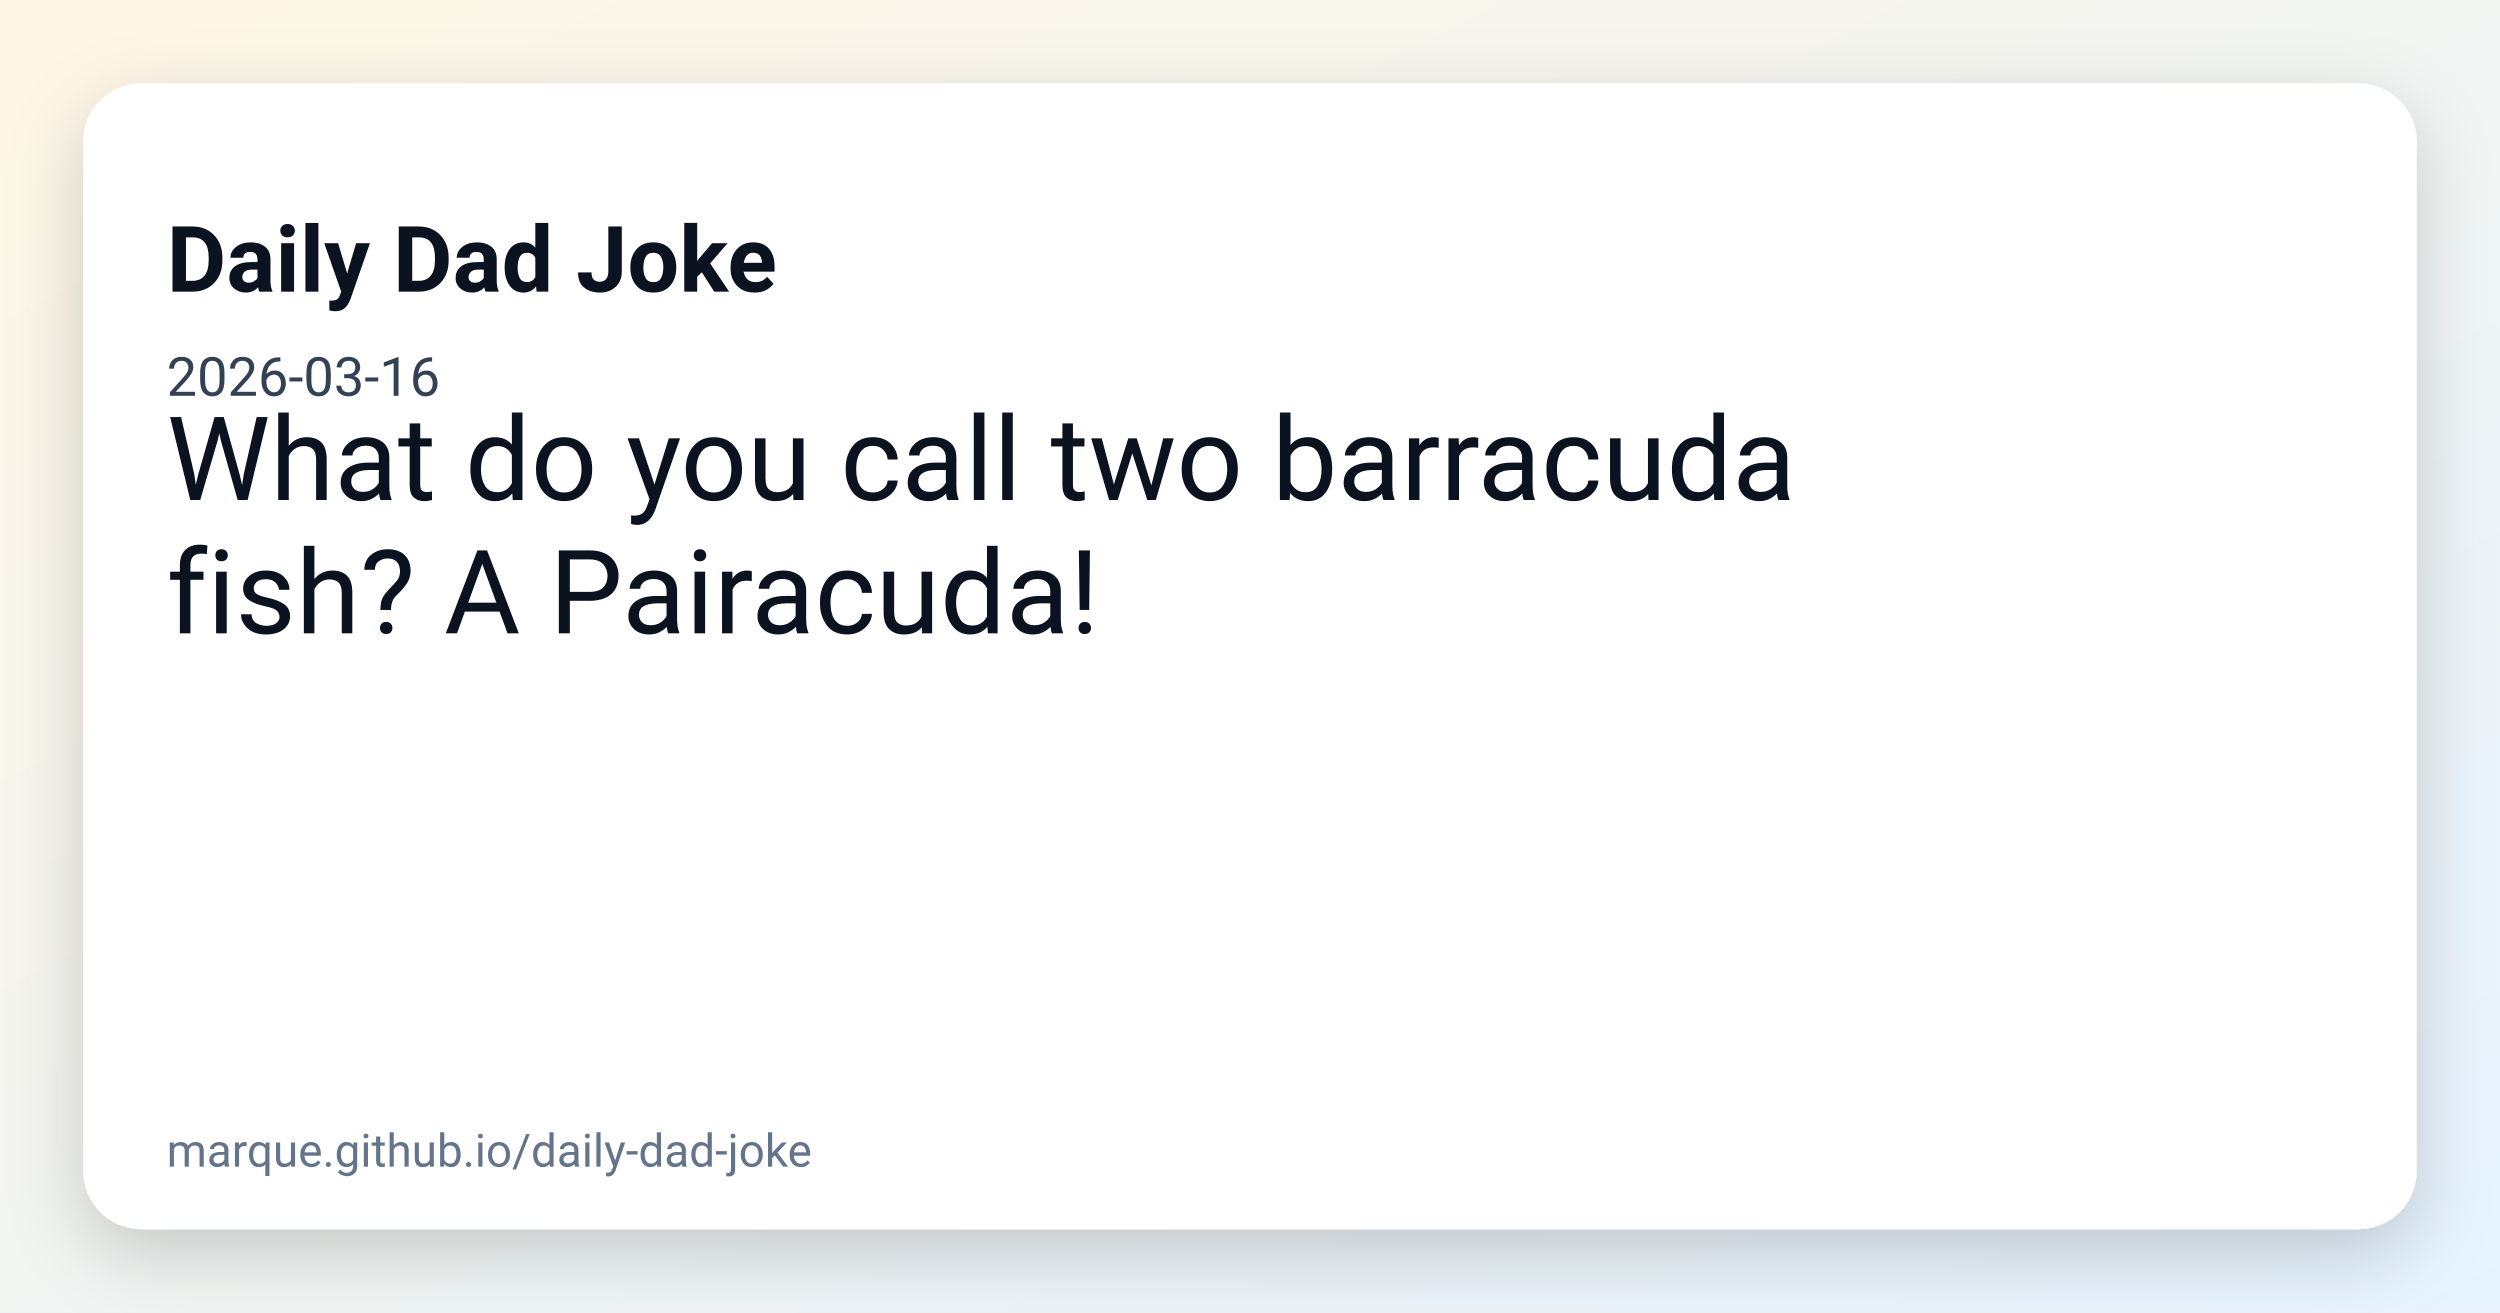
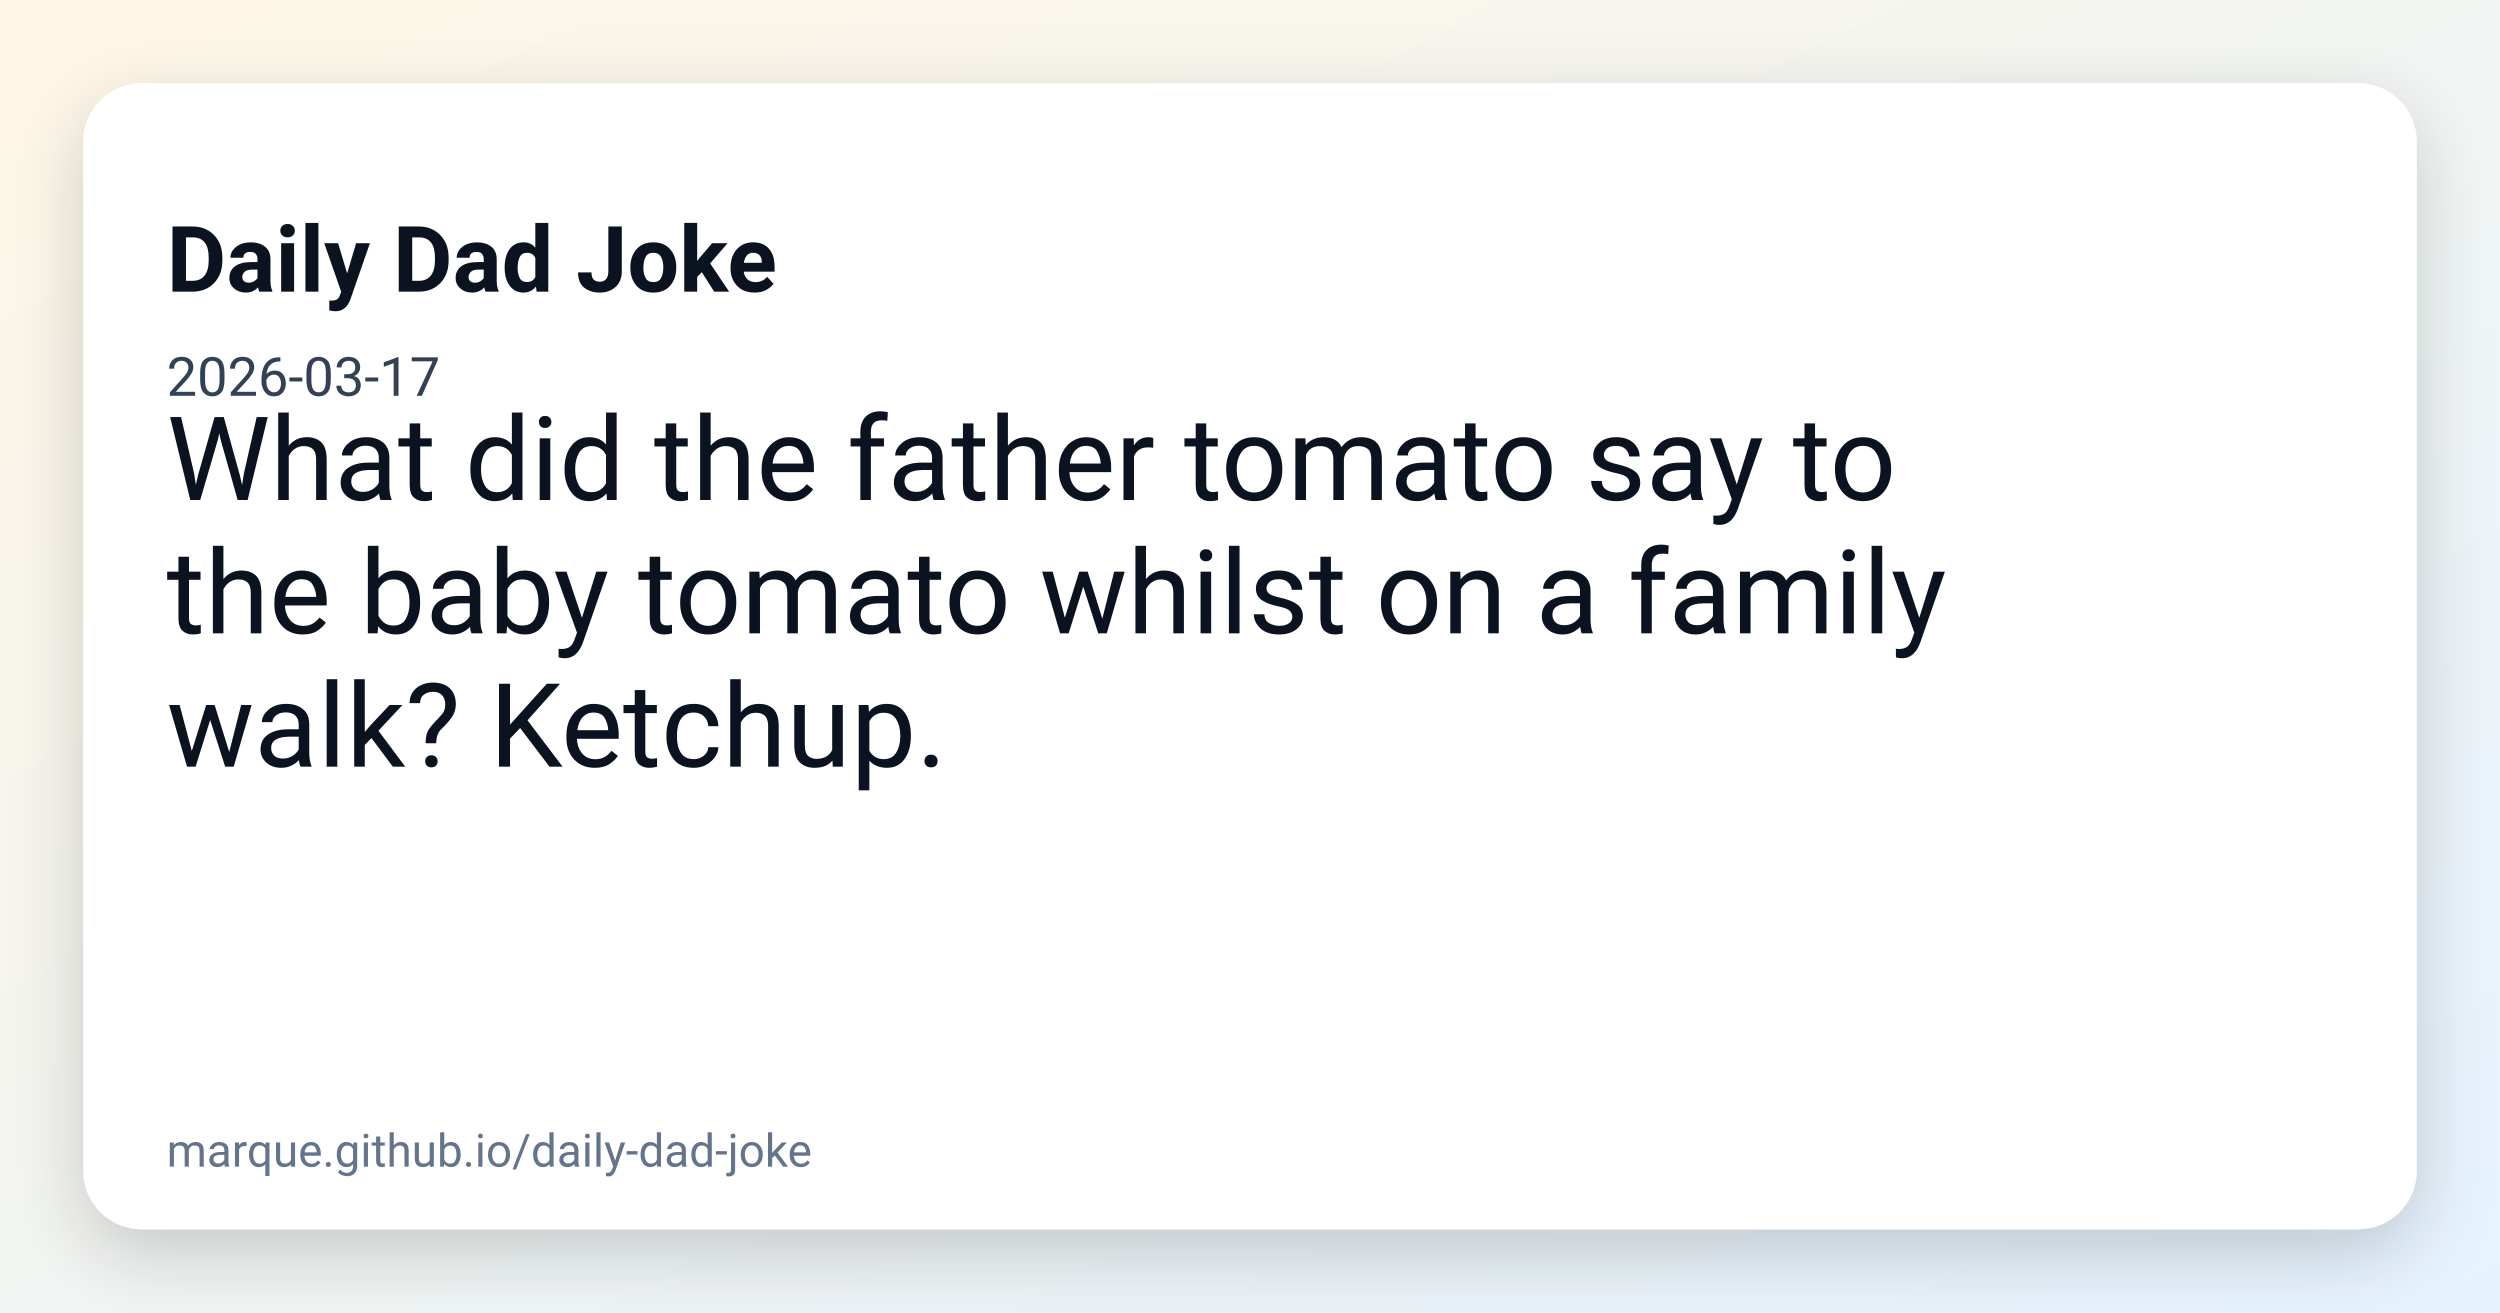
<svg xmlns="http://www.w3.org/2000/svg" width="1200" height="630" viewBox="0 0 1200 630">
  <defs>
    <linearGradient id="bg" x1="0" y1="0" x2="1" y2="1">
      <stop offset="0%" stop-color="#FFF7E6" />
      <stop offset="100%" stop-color="#E6F3FF" />
    </linearGradient>
    <filter id="shadow" x="-20%" y="-20%" width="140%" height="140%">
      <feDropShadow dx="0" dy="12" stdDeviation="18" flood-color="#000" flood-opacity="0.18" />
    </filter>
  </defs>
  <rect x="0" y="0" width="1200" height="630" fill="url(#bg)" />
  <rect x="40" y="40" width="1120" height="550" rx="28" fill="#ffffff" filter="url(#shadow)" />
  <text x="80" y="140" font-size="44" font-weight="700" font-family="ui-sans-serif, system-ui, -apple-system, Segoe UI, Roboto, Helvetica, Arial" fill="#0B1220">Daily Dad Joke</text>
-   <text x="80" y="190" font-size="26" font-family="ui-sans-serif, system-ui, -apple-system, Segoe UI, Roboto, Helvetica, Arial" fill="#334155">2026-03-16</text>
-   <text x="80" y="240" font-size="56" font-family="ui-sans-serif, system-ui, -apple-system, Segoe UI, Roboto, Helvetica, Arial" fill="#0B1220">What do you call two barracuda</text>
-   <text x="80" y="304" font-size="56" font-family="ui-sans-serif, system-ui, -apple-system, Segoe UI, Roboto, Helvetica, Arial" fill="#0B1220">fish? A Pairacuda!</text>
+   <text x="80" y="190" font-size="26" font-family="ui-sans-serif, system-ui, -apple-system, Segoe UI, Roboto, Helvetica, Arial" fill="#334155">2026-03-17</text>
+   <text x="80" y="240" font-size="56" font-family="ui-sans-serif, system-ui, -apple-system, Segoe UI, Roboto, Helvetica, Arial" fill="#0B1220">What did the father tomato say to</text>
+   <text x="80" y="304" font-size="56" font-family="ui-sans-serif, system-ui, -apple-system, Segoe UI, Roboto, Helvetica, Arial" fill="#0B1220">the baby tomato whilst on a family</text>
+   <text x="80" y="368" font-size="56" font-family="ui-sans-serif, system-ui, -apple-system, Segoe UI, Roboto, Helvetica, Arial" fill="#0B1220">walk? Ketchup.</text>
  <text x="80" y="560" font-size="22" font-family="ui-sans-serif, system-ui, -apple-system, Segoe UI, Roboto, Helvetica, Arial" fill="#64748b">marque.github.io/daily-dad-joke</text>
</svg>
